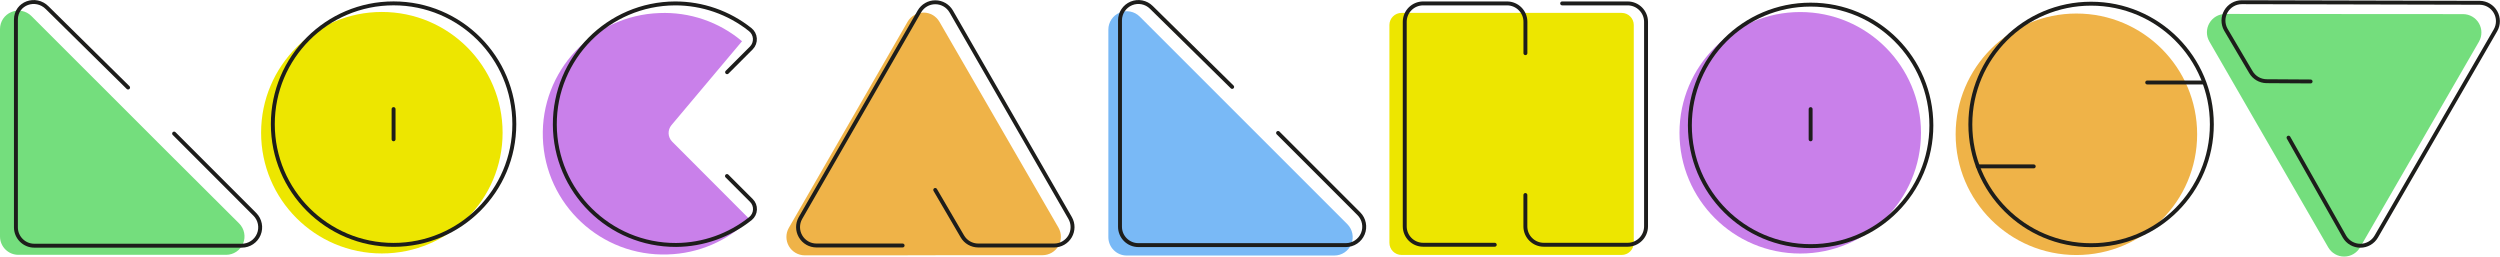
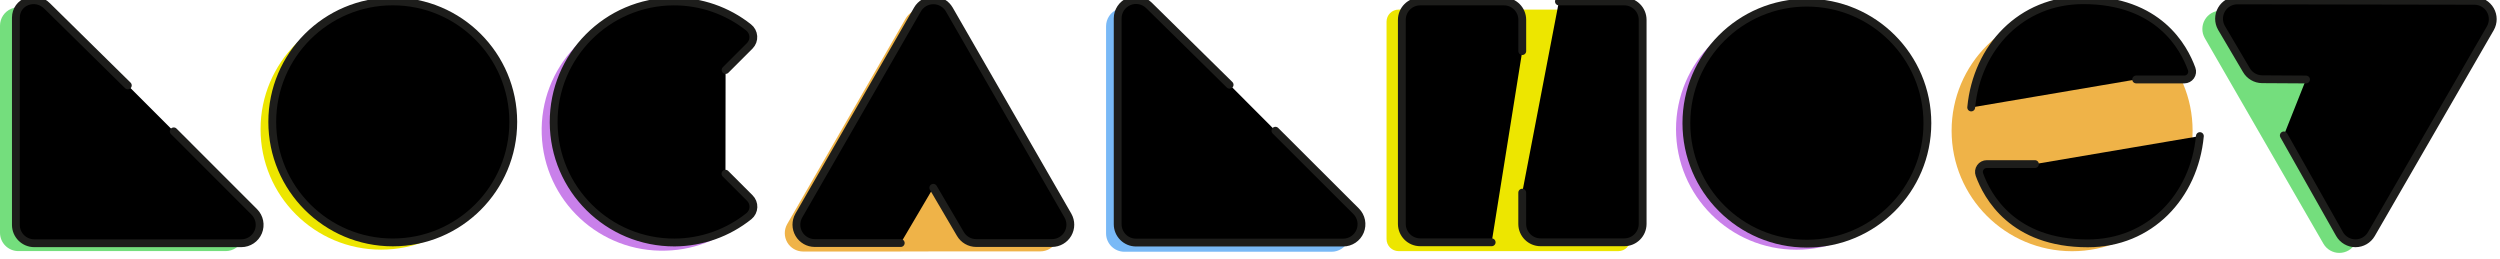
- <svg xmlns="http://www.w3.org/2000/svg" viewBox="0 0 637.68 65.49">
-   <defs>
-     <style>.cls-1{fill:#c980ea;}.cls-2{fill:#74de7d;}.cls-3{fill:#ede600;}.cls-4{fill:#79b9f6;}.cls-5{fill:#efb348;}.cls-6,.cls-7{fill:none;stroke:#1d1d1b;stroke-linecap:round;}.cls-6{stroke-miterlimit:10;}.cls-7{stroke-linejoin:round;}</style>
-   </defs>
-   <g id="Layer_2" data-name="Layer 2">
-     <g id="Assets">
-       <path class="cls-1" d="M191.18,55.9a30.7,30.7,0,0,1-20.87,9,30.8,30.8,0,0,1-2.12-61.57,30.69,30.69,0,0,1,21.08,7.19l-18,21.4a3.13,3.13,0,0,0,.18,4.21Z" />
-       <path class="cls-2" d="M567.59,3.56a4.69,4.69,0,0,0-4.06,7l30.34,52.54a4.69,4.69,0,0,0,8.12,0L632.33,10.6a4.69,4.69,0,0,0-4.06-7Z" />
-       <circle class="cls-3" cx="97.4" cy="33.85" r="30.8" />
-       <rect class="cls-3" x="354.4" y="3.29" width="62.33" height="61.74" rx="3.09" ry="3.09" />
-       <path class="cls-4" d="M323.06,36.57l20.61,20.61a4.69,4.69,0,0,1-3.32,8H287.4a4.69,4.69,0,0,1-4.69-4.69V7.55a4.69,4.69,0,0,1,8-3.32l20.61,20.61" />
-       <path class="cls-2" d="M40.35,36.42,61,57a4.69,4.69,0,0,1-3.32,8H4.69A4.69,4.69,0,0,1,0,60.34V7.39A4.69,4.69,0,0,1,8,4.08L28.61,24.68" />
-       <circle class="cls-1" cx="459.19" cy="33.87" r="30.8" />
-       <circle class="cls-5" cx="529.63" cy="34.25" r="30.8" />
-       <path class="cls-5" d="M227.26,65.13h-22a4.69,4.69,0,0,1-4.06-7L231.5,5.55a4.69,4.69,0,0,1,8.12,0L270,58.09a4.69,4.69,0,0,1-4.06,7h-22" />
-       <path class="cls-6" d="M381.27,62.43H363a4.7,4.7,0,0,1-4.69-4.69V5.56A4.7,4.7,0,0,1,363,.87h21.4a4.69,4.69,0,0,1,4.69,4.69v8" />
-       <path class="cls-6" d="M398.46.87h16.71a4.7,4.7,0,0,1,4.69,4.69V57.74a4.7,4.7,0,0,1-4.69,4.69h-21.4a4.69,4.69,0,0,1-4.69-4.69v-8" />
-       <path class="cls-7" d="M44.41,34.07,65,54.67a4.69,4.69,0,0,1-3.32,8H8.75A4.69,4.69,0,0,1,4.06,58V5c0-4.18,5.05-6,8-3L32.67,22.33" />
-       <path class="cls-7" d="M230.23,62.62h-22a4.69,4.69,0,0,1-4.06-7l30.34-52.7a4.69,4.69,0,0,1,8.12,0l30.34,52.7a4.69,4.69,0,0,1-4.06,7H249.52a4.69,4.69,0,0,1-4.05-2.33l-6.92-11.84" />
-       <path class="cls-7" d="M326,33.91l20.61,20.61a4.69,4.69,0,0,1-3.32,8H290.37a4.69,4.69,0,0,1-4.69-4.69V5.2a4.69,4.69,0,0,1,8-3.32l20.61,20.29" />
-       <circle class="cls-6" cx="100.39" cy="31.66" r="30.8" />
-       <path class="cls-6" d="M185.43,44.9l6.22,6.22a3.11,3.11,0,0,1-.2,4.61,30.67,30.67,0,0,1-19,6.75A30.8,30.8,0,1,1,172.2.87a30.67,30.67,0,0,1,19.13,6.66,3.15,3.15,0,0,1,.32,4.7l-6.19,6.19" />
-       <path class="cls-7" d="M583.74,35.11,598,60.34a4.69,4.69,0,0,0,8.12,0L636.54,7.71a4.69,4.69,0,0,0-4-7L571.82.56a4.69,4.69,0,0,0-4.07,7l6.37,10.8a4.69,4.69,0,0,0,4,2.35l11.25.07" />
-       <circle class="cls-6" cx="533.38" cy="31.74" r="30.8" />
-       <line class="cls-7" x1="561.96" y1="21.04" x2="547.69" y2="21.04" />
-       <line class="cls-7" x1="518.75" y1="42.44" x2="504.49" y2="42.44" />
-       <line class="cls-7" x1="100.39" y1="27.82" x2="100.39" y2="35.53" />
-       <circle class="cls-6" cx="461.84" cy="31.98" r="30.8" />
-       <line class="cls-7" x1="461.84" y1="27.83" x2="461.84" y2="35.54" />
+ <svg xmlns="http://www.w3.org/2000/svg" viewBox="0 0 639 66" class="logo" aria-role="img">
+   <g class="blocks">
+     <path class="block purple" fill="#C980EA" d="M191.18 55.06c-5.55 5.56-13.018 8.78-20.87 9-17.002.586-31.26-12.723-31.845-29.725S151.188 3.075 168.19 2.49c7.68-.328 15.202 2.238 21.08 7.19L171.3 31c-1.035 1.24-.957 3.063.18 4.21l19.7 19.85z" />
+     <path class="block green" fill="#74DE7D" d="M567.59 2.72c-1.664.008-3.2.897-4.035 2.337-.835 1.44-.845 3.215-.024 4.663l30.34 52.58c.84 1.45 2.39 2.343 4.06 2.343 1.68 0 3.227-.893 4.066-2.343l30.34-52.54c.82-1.448.81-3.223-.024-4.663-.835-1.44-2.37-2.33-4.036-2.337l-60.682-.04z" />
+     <circle class="block yellow" cx="97.4" cy="33.01" r="30.8" fill="#EDE600" />
+     <path class="block yellow" fill="#EDE600" d="M357.49 2.45h56.15c1.706 0 3.09 1.383 3.09 3.09V61.1c0 1.707-1.384 3.09-3.09 3.09h-56.15c-1.707 0-3.09-1.383-3.09-3.09V5.54c0-1.707 1.383-3.09 3.09-3.09z" />
+     <path class="block blue" fill="#79B9F6" d="M323.06 35.74l20.61 20.61c1.337 1.342 1.735 3.356 1.01 5.106-.727 1.75-2.435 2.893-4.33 2.893H287.4c-2.59 0-4.69-2.1-4.69-4.69V6.71c0-1.895 1.142-3.603 2.893-4.33 1.75-.726 3.765-.327 5.107 1.01L311.33 24" />
+     <path class="block green" fill="#74DE7D" d="M40.35 35.58L61 56.18c1.337 1.343 1.735 3.357 1.01 5.107-.728 1.75-2.436 2.892-4.33 2.893H4.69C2.104 64.18.005 62.086 0 59.5V6.55c.005-1.893 1.148-3.597 2.897-4.32S6.66 1.903 8 3.24l20.61 20.6" />
+     <circle class="block purple" cx="459.19" cy="33.03" r="30.8" fill="#C980EA" />
+     <circle class="block orange" cx="529.63" cy="33.41" r="30.8" fill="#EFB348" />
+     <path class="block orange" fill="#EFB348" d="M227.26 64.29h-22c-1.664-.008-3.2-.897-4.035-2.337s-.844-3.215-.024-4.663l30.3-52.58c.84-1.45 2.39-2.342 4.06-2.342s3.227.893 4.06 2.342L270 57.25c.82 1.45.81 3.223-.024 4.663-.835 1.44-2.37 2.33-4.036 2.337h-22" />
+   </g>
+   <g class="lines" transform="translate(4, 0)" stroke-linecap="round" stroke="#1D1D1B" stroke-width="2" stroke-linejoin="round">
+     <g>
+       <path class="line line-1" d="M40.41,33.57 L61,54.17 C62.337,55.512 62.735,57.528 62.009,59.278 C61.283,61.028 59.575,62.169 57.68,62.17 L4.75,62.17 C2.16,62.17 0.06,60.07 0.06,57.48 L0.06,4.54 C0.06,0.36 5.11,-1.46 8.06,1.54 L28.67,21.83" id="line-1" />
+     </g>
+     <g transform="translate(65, 0)">
+       <path class="line line-2" d="M31,27.32 L31,35.03" id="line-3" fill="#000000" />
+       <circle class="line line-3" id="line-2" cx="31.39" cy="31.16" r="30.8" />
+     </g>
+     <g transform="translate(137, 0)">
+       <path class="line line-4" d="M44.43,44.4 L50.65,50.62 C51.276,51.237 51.612,52.091 51.574,52.969 C51.535,53.848 51.127,54.669 50.45,55.23 C45.058,59.557 38.363,61.936 31.45,61.98 C14.437,62.052 0.587,48.318 0.515,31.305 C0.443,14.292 14.177,0.442 31.19,0.37 C38.137,0.349 44.885,2.686 50.33,7 C51.042,7.551 51.485,8.38 51.546,9.278 C51.607,10.176 51.281,11.058 50.65,11.7 L44.46,17.89" id="line-4" />
+     </g>
+     <g transform="translate(199, 0)">
+       <path class="line line-5" d="M27.23,62.12 L5.23,62.12 C3.565,62.112 2.03,61.223 1.195,59.783 C0.36,58.343 0.35,56.569 1.17,55.12 L31.51,2.42 C32.348,0.971 33.896,0.078 35.57,0.078 C37.244,0.078 38.792,0.971 39.63,2.42 L69.97,55.12 C70.79,56.569 70.78,58.343 69.945,59.783 C69.11,61.223 67.575,62.112 65.91,62.12 L46.52,62.12 C44.852,62.119 43.309,61.232 42.47,59.79 L35.55,48" id="line-5" />
+     </g>
+     <g transform="translate(281, 0)">
+       <path class="line line-6" d="M41,33.41 L61.63,54 C62.967,55.342 63.365,57.358 62.639,59.108 C61.913,60.858 60.205,61.999 58.31,62 L5.37,62 C2.78,62 0.68,59.9 0.68,57.31 L0.68,4.7 C0.681,2.805 1.822,1.097 3.572,0.371 C5.322,-0.355 7.338,0.043 8.68,1.38 L29.29,21.67" id="line-6" />
+     </g>
+     <g transform="translate(354, 0)">
+       <path class="line line-7" d="M40.46,0.37 L57.17,0.37 C59.758,0.376 61.854,2.472 61.86,5.06 L61.86,57.24 C61.854,59.828 59.758,61.924 57.17,61.93 L35.77,61.93 C33.18,61.93 31.08,59.83 31.08,57.24 L31.08,49.24" id="line-8" />
+       <path class="line line-8" d="M23.27,61.93 L5,61.93 C2.412,61.924 0.316,59.828 0.31,57.24 L0.31,5.06 C0.316,2.472 2.412,0.376 5,0.37 L26.4,0.37 C28.99,0.37 31.09,2.47 31.09,5.06 L31.09,13.06" id="line-7" />
+     </g>
+     <g transform="translate(427, 0)">
+       <path class="line line-9" d="M30,27.33 L30,35.04" id="line-10" fill="#000000" />
+       <circle class="line line-10" id="line-9" cx="30.84" cy="31.48" r="30.8" />
+     </g>
+     <g transform="translate(499, 0)">
+       <path class="line line-11" d="M17.13,41.94 L4.82,41.94 C4.166,41.939 3.553,42.258 3.178,42.794 C2.803,43.33 2.714,44.016 2.94,44.63 C4.94,50.14 11.41,62.2 30.64,62.2 C46.51,62.2 57.83,50.2 59.29,34.78" id="line-12" />
+       <path class="line line-12" d="M43,20.31 L55.31,20.31 C55.964,20.311 56.577,19.992 56.952,19.456 C57.327,18.92 57.416,18.234 57.19,17.62 C55.19,12.11 48.72,0.05 29.49,0.05 C13.62,0.05 2.3,12.05 0.84,27.47" id="line-11" />
+     </g>
+     <g transform="translate(563, 0)">
+       <path class="line line-13" d="M16.74,34.61 L31,59.84 C31.838,61.289 33.386,62.182 35.06,62.182 C36.734,62.182 38.282,61.289 39.12,59.84 L69.54,7.21 C70.355,5.771 70.351,4.008 69.531,2.572 C68.71,1.136 67.194,0.239 65.54,0.21 L4.87,0.1 C3.204,0.104 1.665,0.992 0.827,2.433 C-0.01,3.873 -0.021,5.65 0.8,7.1 L7.17,17.9 C7.995,19.334 9.515,20.227 11.17,20.25 L22.42,20.32" id="line-13" />
    </g>
  </g>
</svg>
